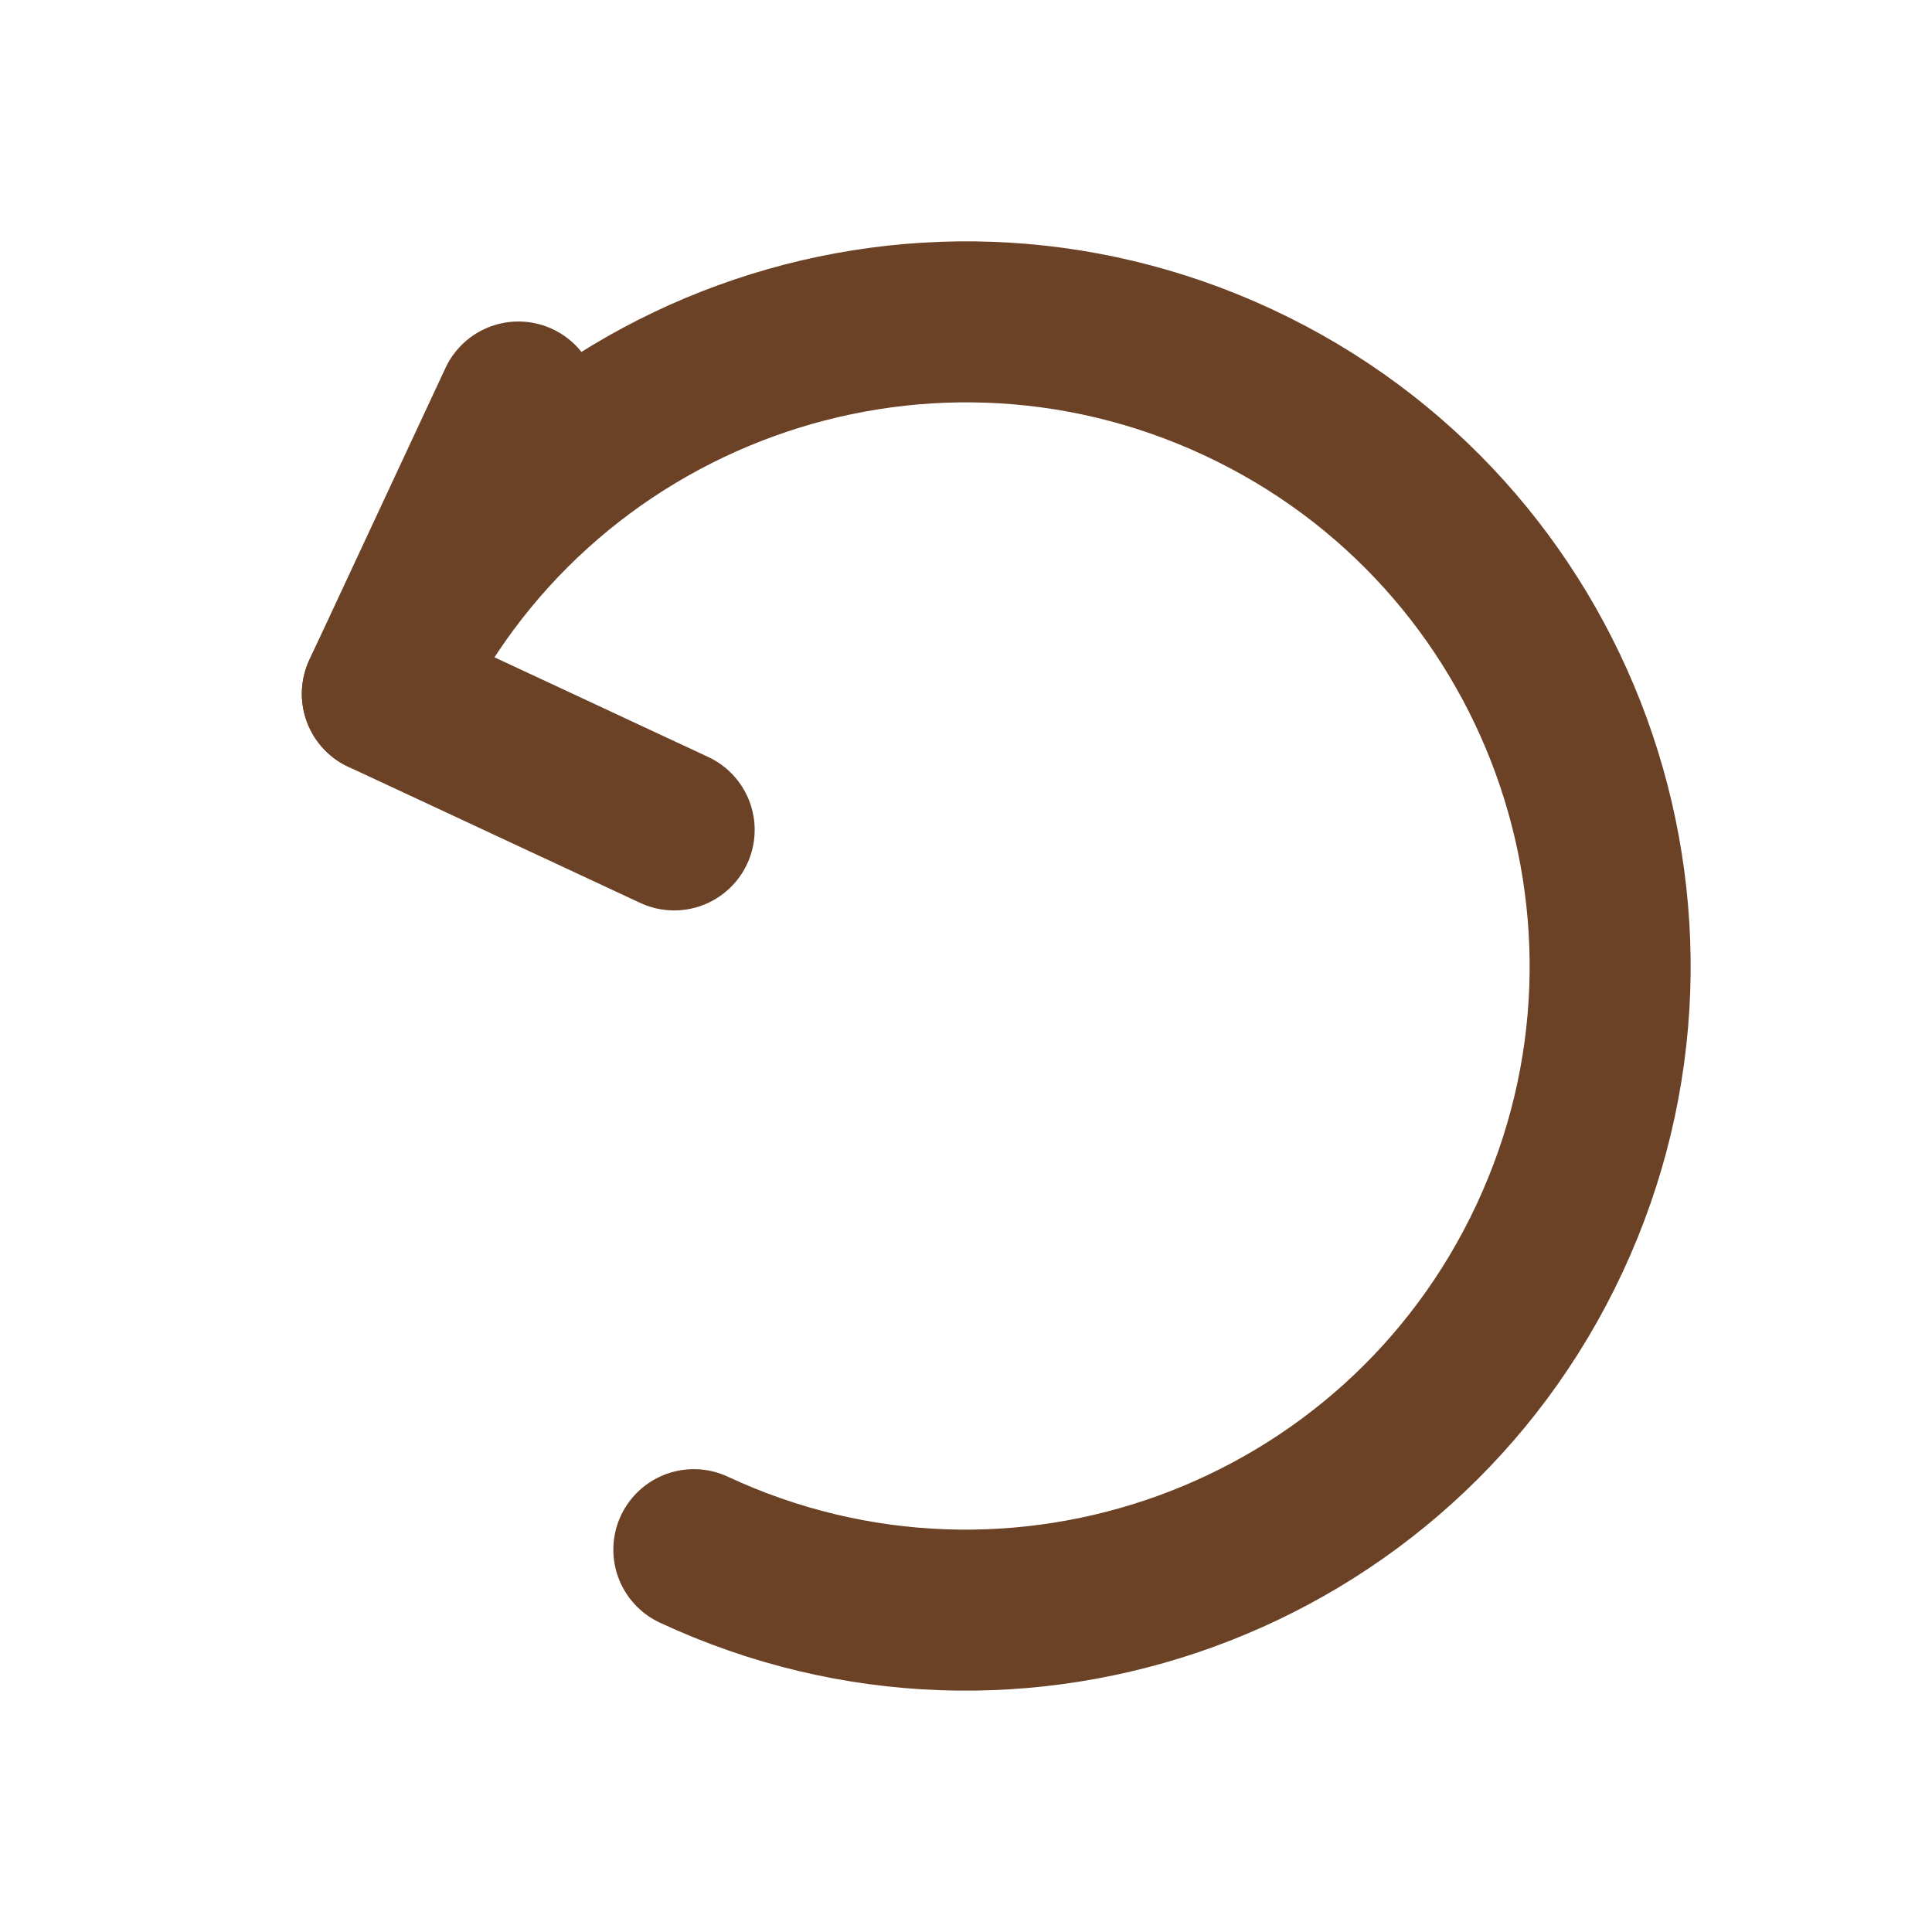
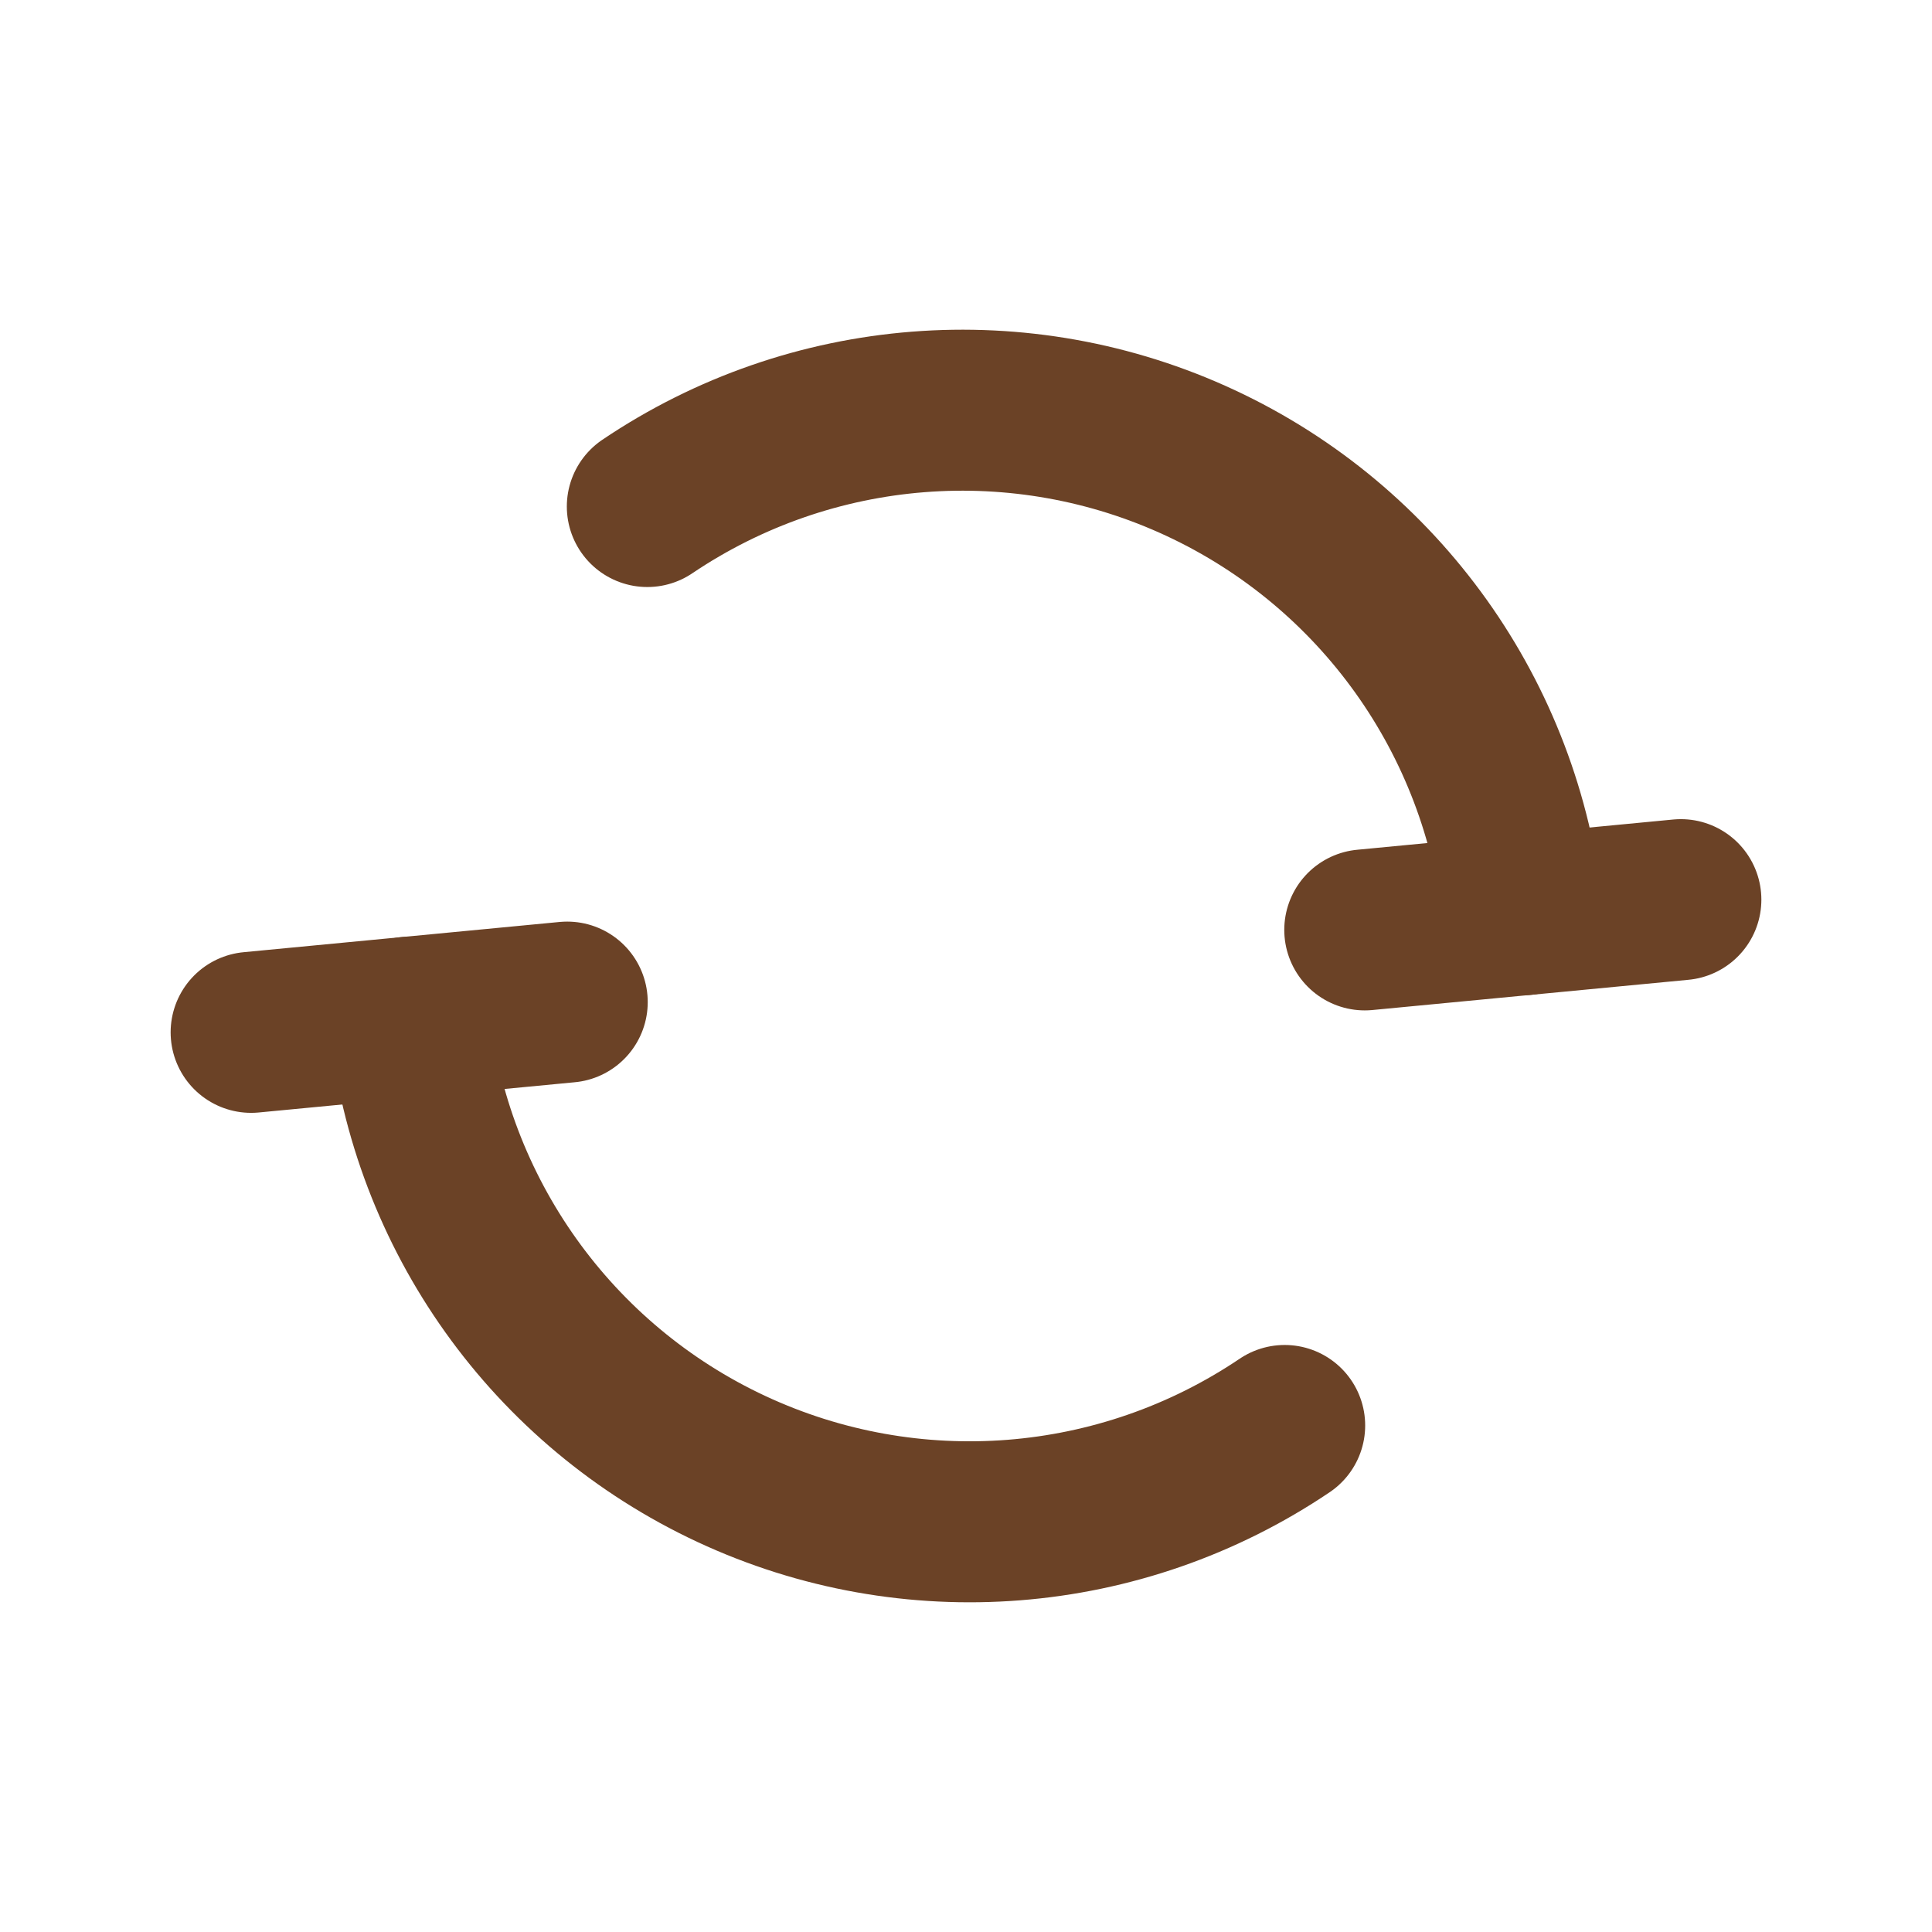
<svg xmlns="http://www.w3.org/2000/svg" width="24" height="24" viewBox="0 0 24 24" fill="none" stroke-width="2" stroke-linecap="round" stroke-linejoin="round">
  <g transform="rotate(25, 12, 12)">
-     <path d="M4 12 A8 8 0 1 1 12 20" fill="none" stroke="#6B4226" />
-     <polyline points="4,8 4,12 8,12" fill="none" stroke="#6B4226" />
+     <path d="M6 8.5 A7 7 0 0 1 18 8.5" stroke="#6B4226" />
+     <polyline points="16.3,9.5 18,8.5 19.7,7.5" fill="none" stroke="#6B4226" />
+     <path d="M18 15.5 A7 7 0 0 1 6 15.5" stroke="#6B4226" />
+     <polyline points="7.7,14.5 6,15.5 4.3,16.5" fill="none" stroke="#6B4226" />
  </g>
</svg>
